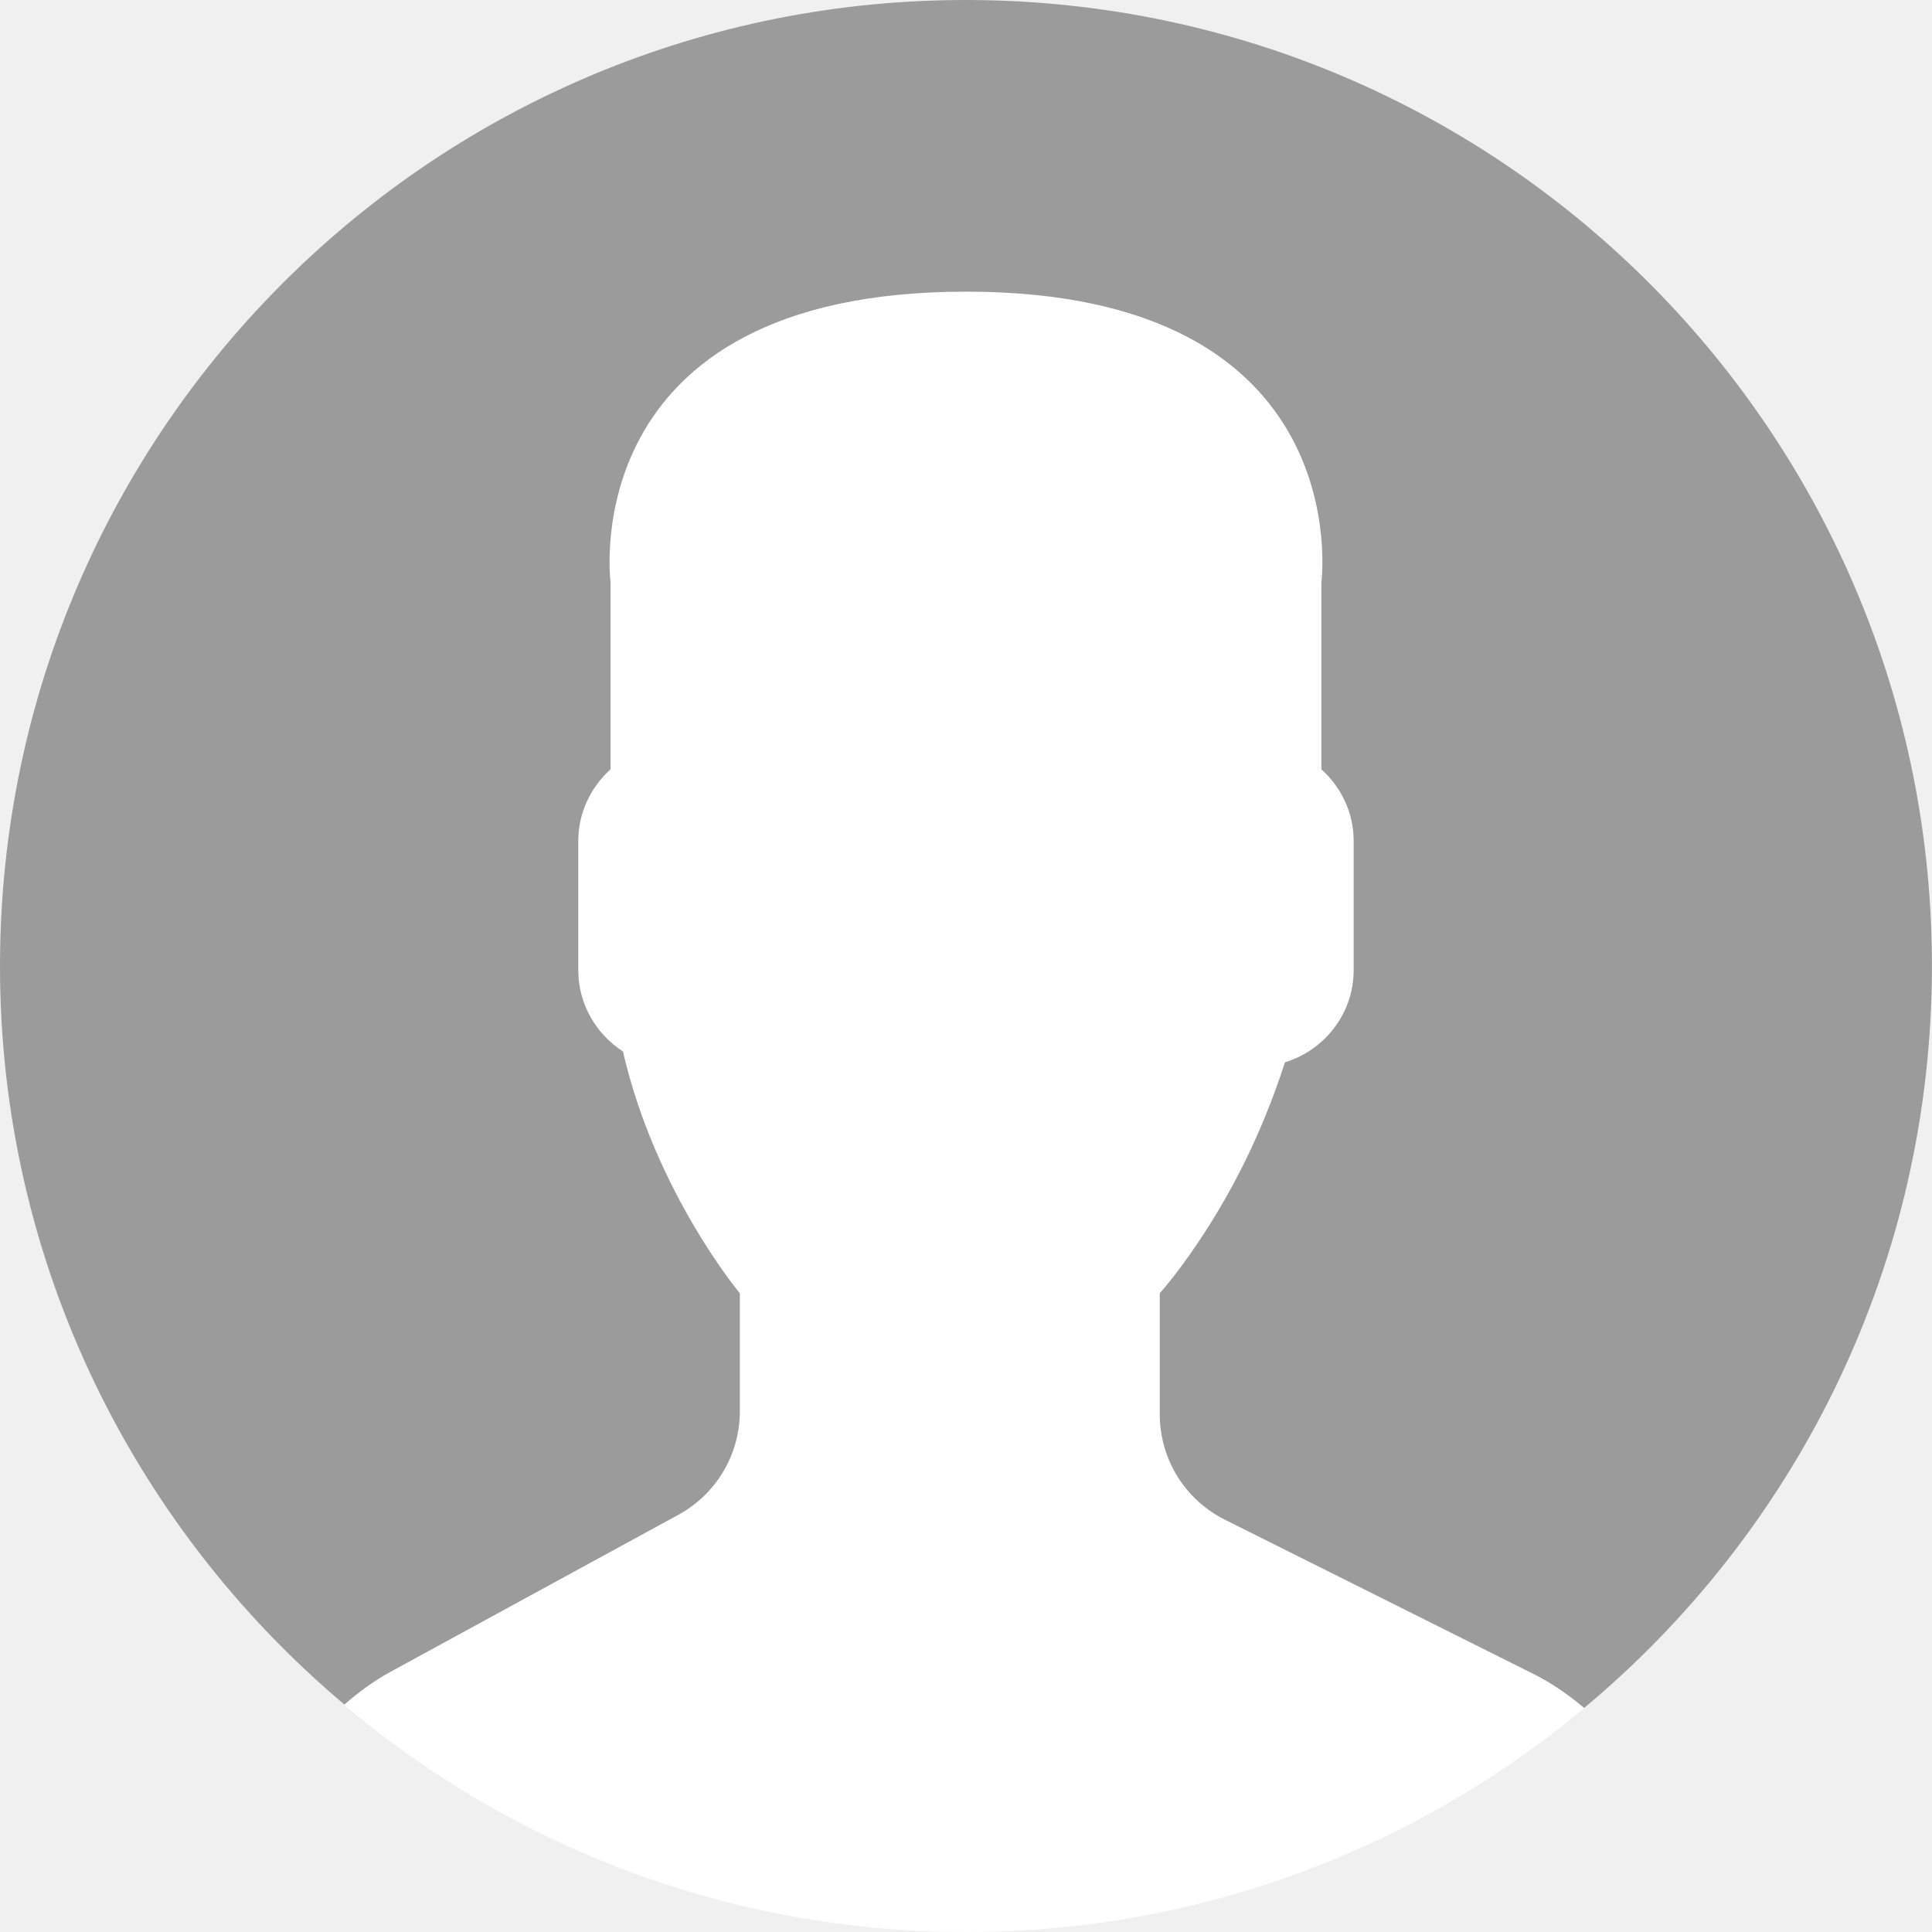
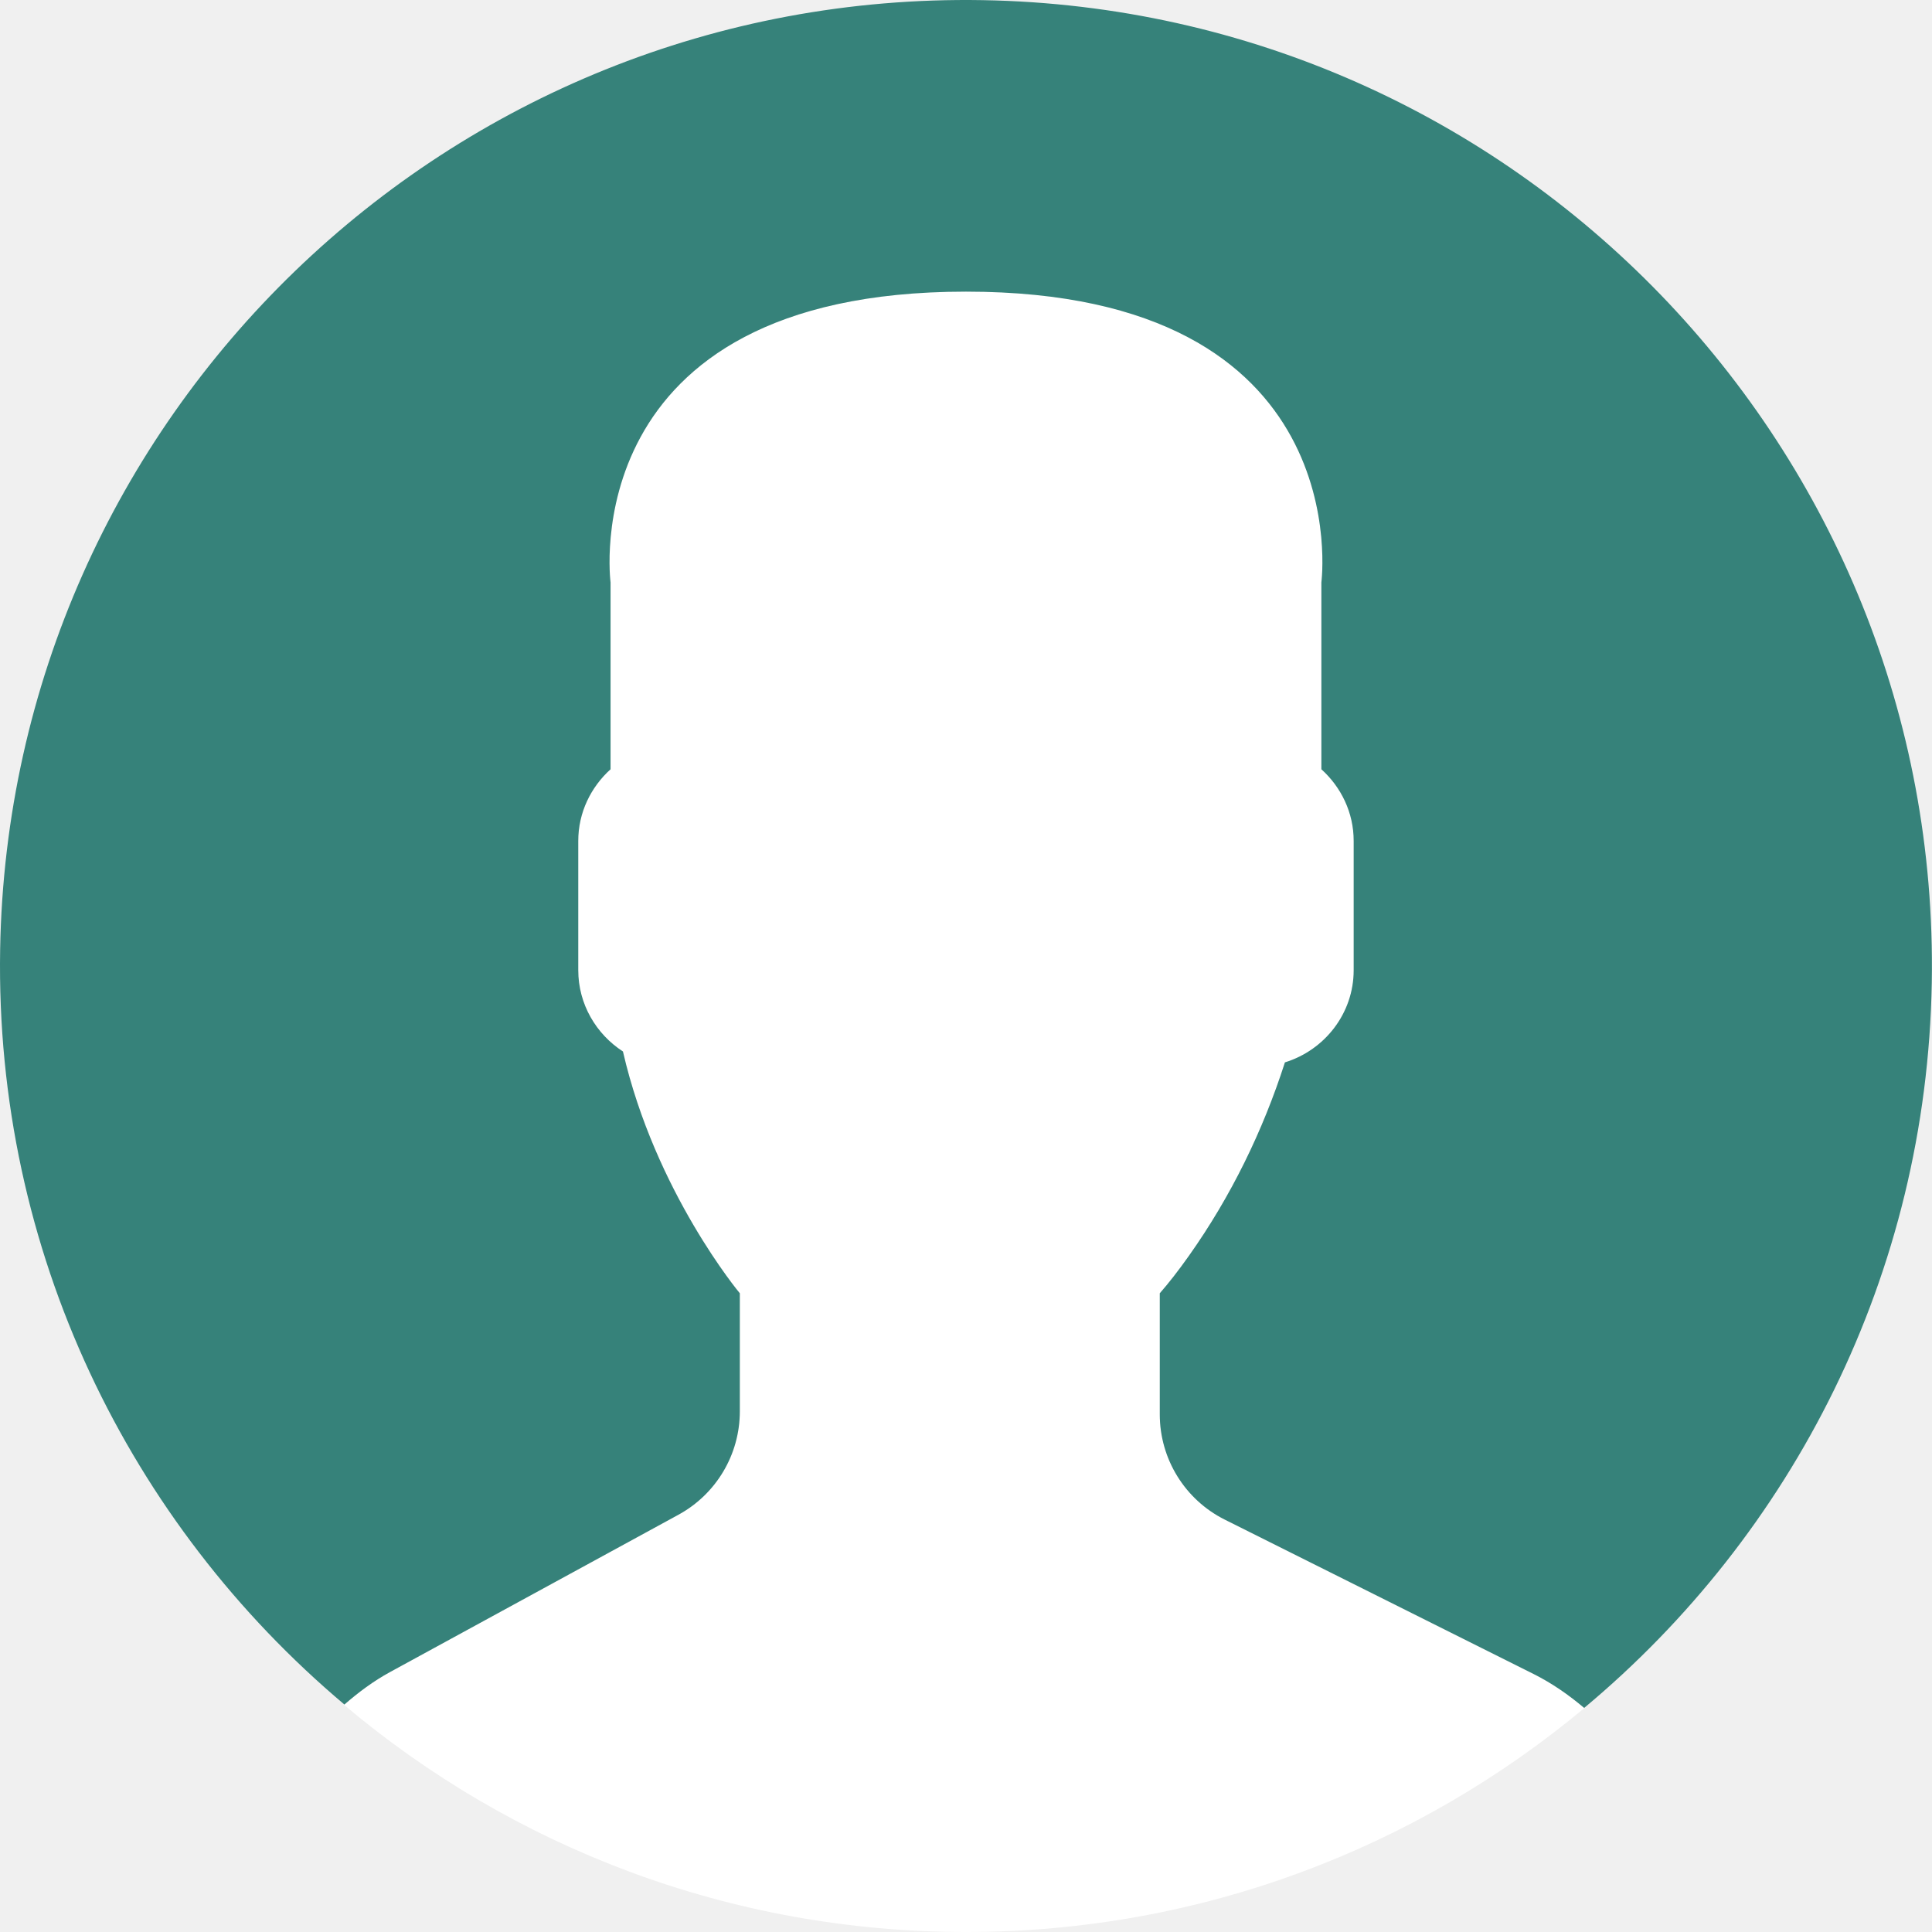
<svg xmlns="http://www.w3.org/2000/svg" width="160px" height="160px" viewBox="0 0 160 160" version="1.1">
  <defs />
  <g id="Page-1" stroke="none" stroke-width="1" fill="none" fill-rule="evenodd">
    <g id="iPad-Landscape" transform="translate(-620, -420)">
      <g id="man" transform="translate(620, 420)">
        <g id="Capa_1">
          <path d="M32.32,138.46 C30.919,139.224 29.66,140.163 28.489,141.186 C42.406,152.921 60.371,160 80,160 C99.484,160 117.334,153.026 131.212,141.452 C129.932,140.371 128.543,139.399 127.004,138.632 L101.443,125.854 C98.14,124.202 96.054,120.827 96.054,117.135 L96.054,107.106 C96.773,106.288 97.594,105.238 98.472,103.997 C101.956,99.076 104.592,93.663 106.418,87.985 C109.697,86.974 112.112,83.946 112.112,80.347 L112.112,69.642 C112.112,67.288 111.064,65.183 109.437,63.71 L109.437,48.235 C109.437,48.235 112.616,24.154 80.003,24.154 C47.39,24.154 50.569,48.235 50.569,48.235 L50.569,63.71 C48.939,65.183 47.894,67.288 47.894,69.642 L47.894,80.347 C47.894,83.167 49.377,85.648 51.595,87.082 C54.27,98.726 61.274,107.106 61.274,107.106 L61.274,116.888 C61.271,120.45 59.321,123.731 56.19,125.44 L32.32,138.46 Z" id="Shape" fill="#FFFFFF" />
-           <path d="M81.368,0.012 C37.192,-0.743 0.767,34.457 0.012,78.632 C-0.417,103.68 10.747,126.192 28.522,141.162 C29.685,140.148 30.931,139.218 32.317,138.463 L56.187,125.443 C59.318,123.734 61.268,120.453 61.268,116.885 L61.268,107.103 C61.268,107.103 54.261,98.723 51.589,87.079 C49.374,85.645 47.888,83.167 47.888,80.344 L47.888,69.639 C47.888,67.285 48.936,65.18 50.563,63.707 L50.563,48.232 C50.563,48.232 47.384,24.151 79.997,24.151 C112.61,24.151 109.431,48.232 109.431,48.232 L109.431,63.707 C111.061,65.18 112.106,67.285 112.106,69.639 L112.106,80.344 C112.106,83.943 109.691,86.971 106.412,87.982 C104.586,93.66 101.95,99.073 98.466,103.994 C97.588,105.235 96.767,106.285 96.048,107.103 L96.048,117.132 C96.048,120.824 98.134,124.202 101.437,125.851 L126.998,138.629 C128.531,139.396 129.917,140.365 131.194,141.443 C148.432,127.067 159.568,105.573 159.982,81.368 C160.743,37.192 125.546,0.767 81.368,0.012 L81.368,0.012 Z" id="Shape" fill="#9B9B9B" />
+           <path d="M81.368,0.012 C37.192,-0.743 0.767,34.457 0.012,78.632 C-0.417,103.68 10.747,126.192 28.522,141.162 C29.685,140.148 30.931,139.218 32.317,138.463 L56.187,125.443 C59.318,123.734 61.268,120.453 61.268,116.885 L61.268,107.103 C61.268,107.103 54.261,98.723 51.589,87.079 C49.374,85.645 47.888,83.167 47.888,80.344 L47.888,69.639 C47.888,67.285 48.936,65.18 50.563,63.707 L50.563,48.232 C50.563,48.232 47.384,24.151 79.997,24.151 C112.61,24.151 109.431,48.232 109.431,48.232 L109.431,63.707 C111.061,65.18 112.106,67.285 112.106,69.639 L112.106,80.344 C112.106,83.943 109.691,86.971 106.412,87.982 C104.586,93.66 101.95,99.073 98.466,103.994 C97.588,105.235 96.767,106.285 96.048,107.103 L96.048,117.132 C96.048,120.824 98.134,124.202 101.437,125.851 L126.998,138.629 C128.531,139.396 129.917,140.365 131.194,141.443 C148.432,127.067 159.568,105.573 159.982,81.368 C160.743,37.192 125.546,0.767 81.368,0.012 L81.368,0.012 Z" id="Shape" fill="#36827A" />
        </g>
      </g>
    </g>
  </g>
</svg>
